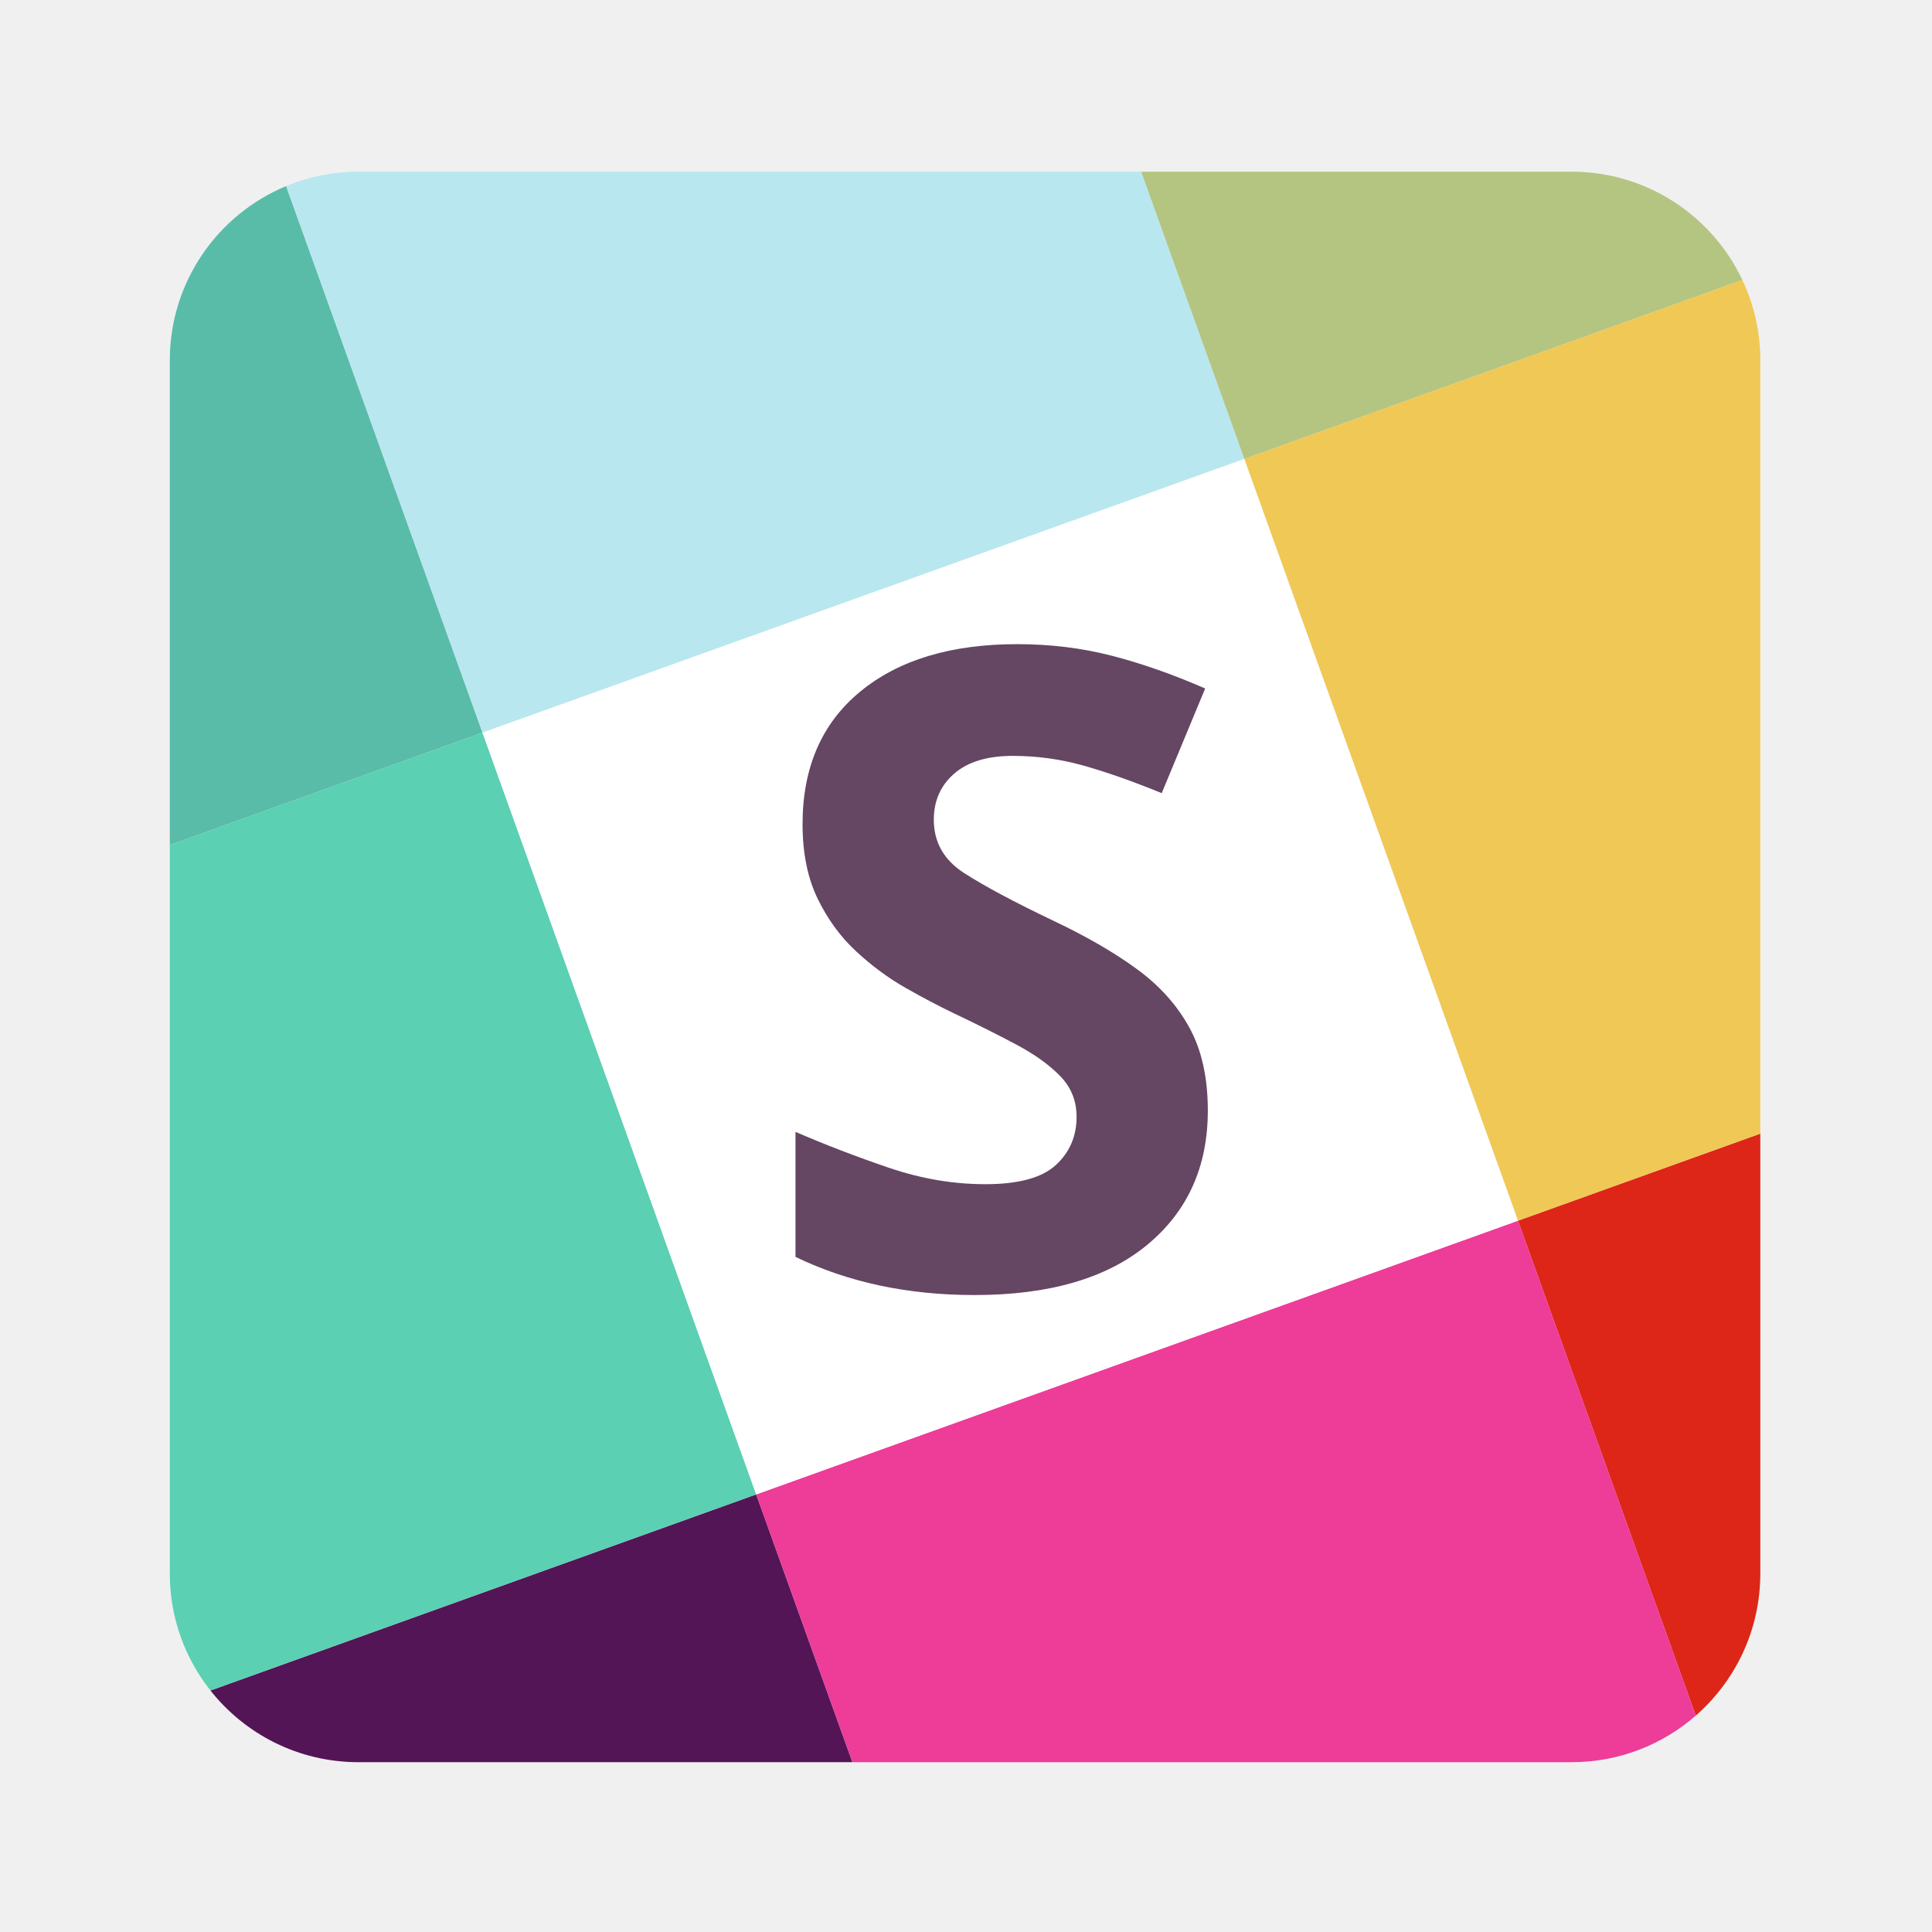
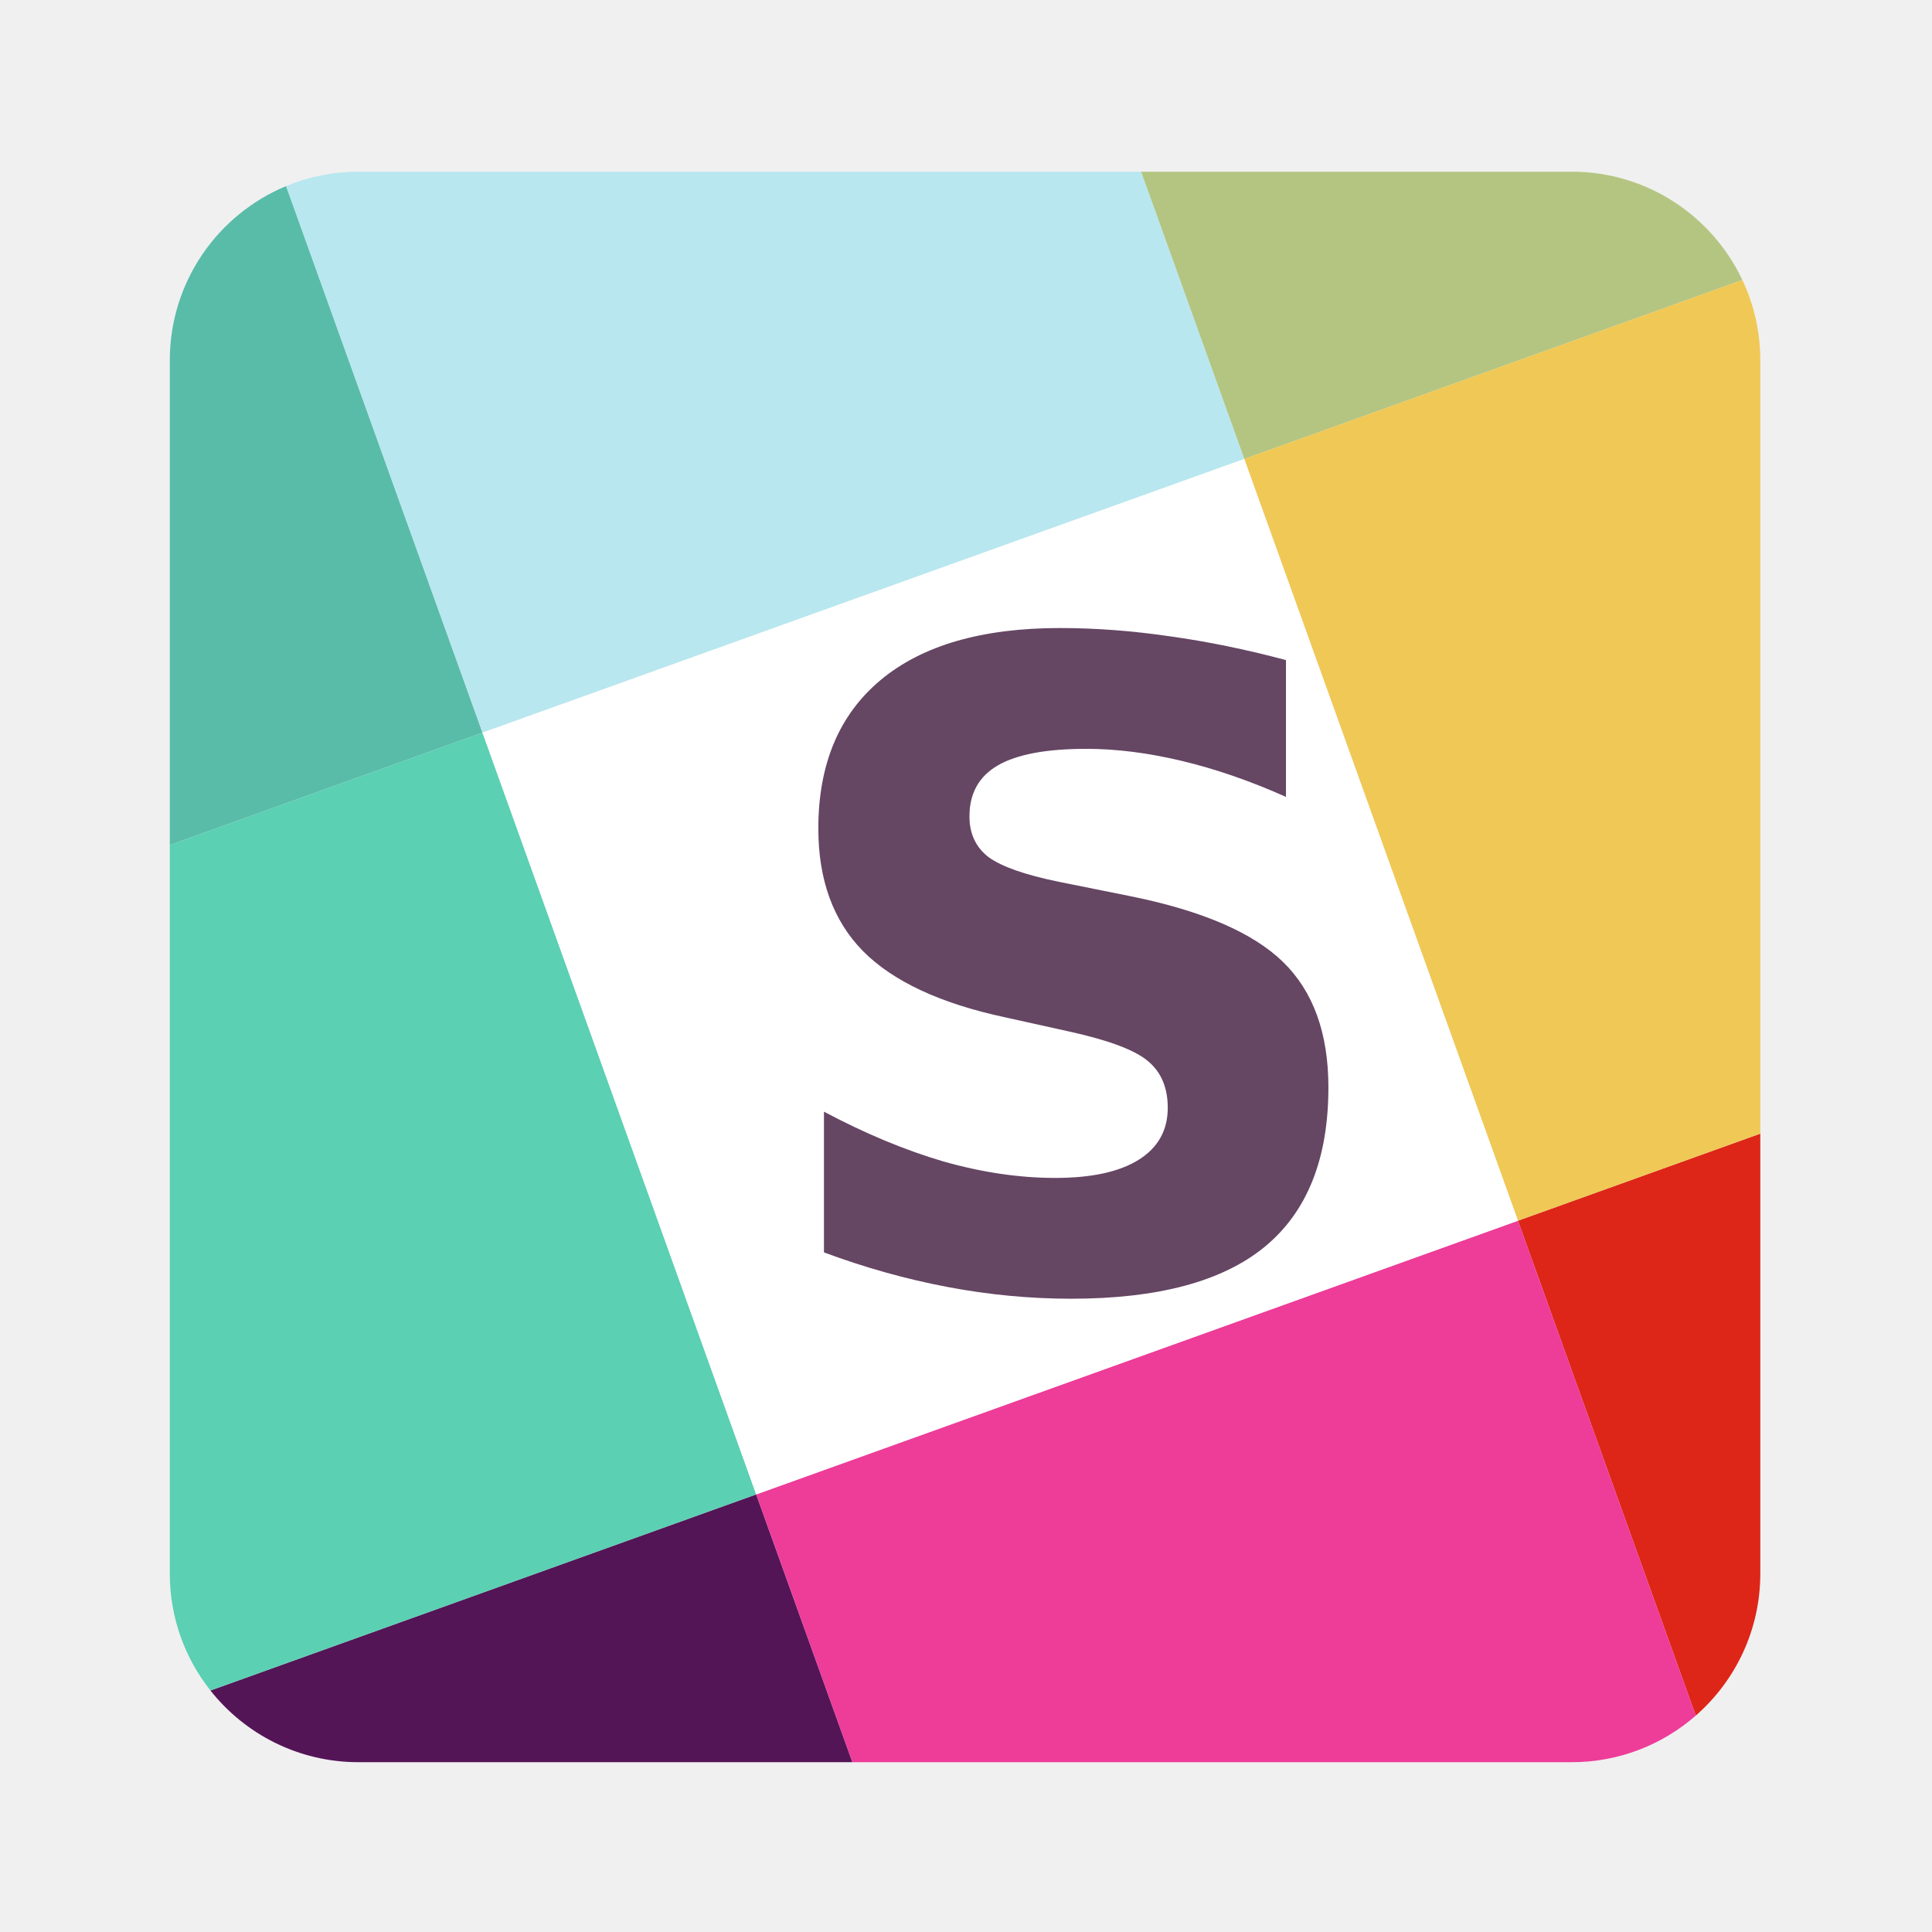
<svg xmlns="http://www.w3.org/2000/svg" viewBox="0 0 1365.333 1365.333" height="1365.333" width="1365.333" xml:space="preserve" id="svg2" version="1.1">
  <defs id="defs6">
    <clipPath id="clipPath18" clipPathUnits="userSpaceOnUse">
      <path id="path16" d="M 0,1024 H 1024 V 0 H 0 Z" />
    </clipPath>
  </defs>
  <g transform="matrix(1.333333,0,0,-1.333333,0,1365.333)" id="g10">
    <g id="g12">
      <g clip-path="url(#clipPath18)" id="g14">
        <g transform="translate(933,190)" id="g20">
          <path id="path22" style="fill:#dd2618;fill-opacity:1;fill-rule:nonzero;stroke:none" d="M 0,0 V 233.15 L -128.458,186.995 -34.212,-75.308 C -13.246,-56.978 0,-30.037 0,0" />
        </g>
        <g transform="translate(111.5396,127.999)" id="g24">
          <path id="path26" style="fill:#541557;fill-opacity:1;fill-rule:nonzero;stroke:none" d="m 0,0 c 18.315,-23.146 46.652,-37.999 78.46,-37.999 h 261.8 l -50.996,141.932 z" />
        </g>
        <g transform="translate(898.7881,114.6924)" id="g28">
          <path id="path30" style="fill:#ee3c99;fill-opacity:1;fill-rule:nonzero;stroke:none" d="m 0,0 -94.246,262.303 -403.739,-145.064 50.997,-141.931 h 381.2 c 25.191,0 48.204,9.318 65.788,24.692" />
        </g>
        <g transform="translate(923.4932,875.5952)" id="g32">
          <path id="path34" style="fill:#b4c581;fill-opacity:1;fill-rule:nonzero;stroke:none" d="m 0,0 c -15.996,33.924 -50.5,57.405 -90.493,57.405 h -228.232 l 54.71,-152.266 z" />
        </g>
        <g transform="translate(90,833)" id="g36">
          <path id="path38" style="fill:#59bca9;fill-opacity:1;fill-rule:nonzero;stroke:none" d="M 0,0 V -256.88 L 165.74,-197.33 61.648,92.375 C 25.454,77.332 0,41.641 0,0" />
        </g>
        <g transform="translate(604.7686,933)" id="g40">
          <path id="path42" style="fill:#b8e7ef;fill-opacity:1;fill-rule:nonzero;stroke:none" d="m 0,0 h -414.769 c -13.587,0 -26.54,-2.715 -38.351,-7.625 L -349.029,-297.33 54.71,-152.266 Z" />
        </g>
        <g transform="translate(90,576.1201)" id="g44">
          <path id="path46" style="fill:#5bd0b3;fill-opacity:1;fill-rule:nonzero;stroke:none" d="m 0,0 v -386.12 c 0,-23.421 8.054,-44.958 21.54,-62.001 L 310.803,-344.188 165.74,59.55 Z" />
        </g>
        <g transform="translate(933,423.1504)" id="g48">
          <path id="path50" style="fill:#f0c856;fill-opacity:1;fill-rule:nonzero;stroke:none" d="m 0,0 v 409.85 c 0,15.235 -3.413,29.671 -9.507,42.595 l -264.014,-94.861 145.063,-403.739 z" />
        </g>
        <g transform="translate(659.4785,780.7344)" id="g52">
          <path id="path54" style="fill:#ffffff;fill-opacity:1;fill-rule:nonzero;stroke:none" d="m 0,0 -403.739,-145.064 145.064,-403.739 403.738,145.064 z" />
        </g>
      </g>
    </g>
-     <text id="text58" style="font-variant:normal;font-weight:bold;font-stretch:normal;font-size:470px;font-family:'Myriad Pro';-inkscape-font-specification:MyriadPro-Bold;writing-mode:lr-tb;fill:#654663;fill-opacity:1;fill-rule:nonzero;stroke:none" transform="matrix(1,0,0,-1,400,342.3037)">
-       <tspan id="tspan56" y="0" x="0">S</tspan>
-     </text>
+     <g transform="matrix(1,0,0,-1,400,342.3037)" style="font-variant:normal;font-weight:bold;font-stretch:normal;font-size:470px;font-family:'Myriad Pro';-inkscape-font-specification:MyriadPro-Bold;writing-mode:lr-tb;fill:#654663;fill-opacity:1;fill-rule:nonzero;stroke:none" id="text58">
+       <path d="m 281.587,-331.846 0,72.52 q -28.228,-12.622 -55.078,-19.048 -26.851,-6.426 -50.718,-6.426 -31.67,0 -46.816,8.721 -15.146,8.721 -15.146,27.08 0,13.77 10.098,21.572 10.327,7.573 37.178,13.081 l 37.637,7.573 q 57.144,11.475 81.24,34.883 24.097,23.408 24.097,66.553 0,56.685 -33.735,84.453 -33.506,27.539 -102.583,27.539 -32.588,0 -65.405,-6.196 Q 69.536,-5.737 36.719,-17.9 l 0,-74.585 q 32.817,17.441 63.34,26.392 30.752,8.721 59.209,8.721 28.916,0 44.292,-9.639 15.376,-9.639 15.376,-27.539 0,-16.064 -10.557,-24.785 -10.327,-8.721 -41.538,-15.605 l -34.194,-7.573 q -51.406,-11.016 -75.273,-35.112 -23.638,-24.097 -23.638,-64.946 0,-51.177 33.047,-78.716 33.047,-27.539 95.01,-27.539 28.228,0 58.062,4.36 29.834,4.131 61.733,12.622 z" style="" id="path3359" />
+     </g>
  </g>
</svg>
